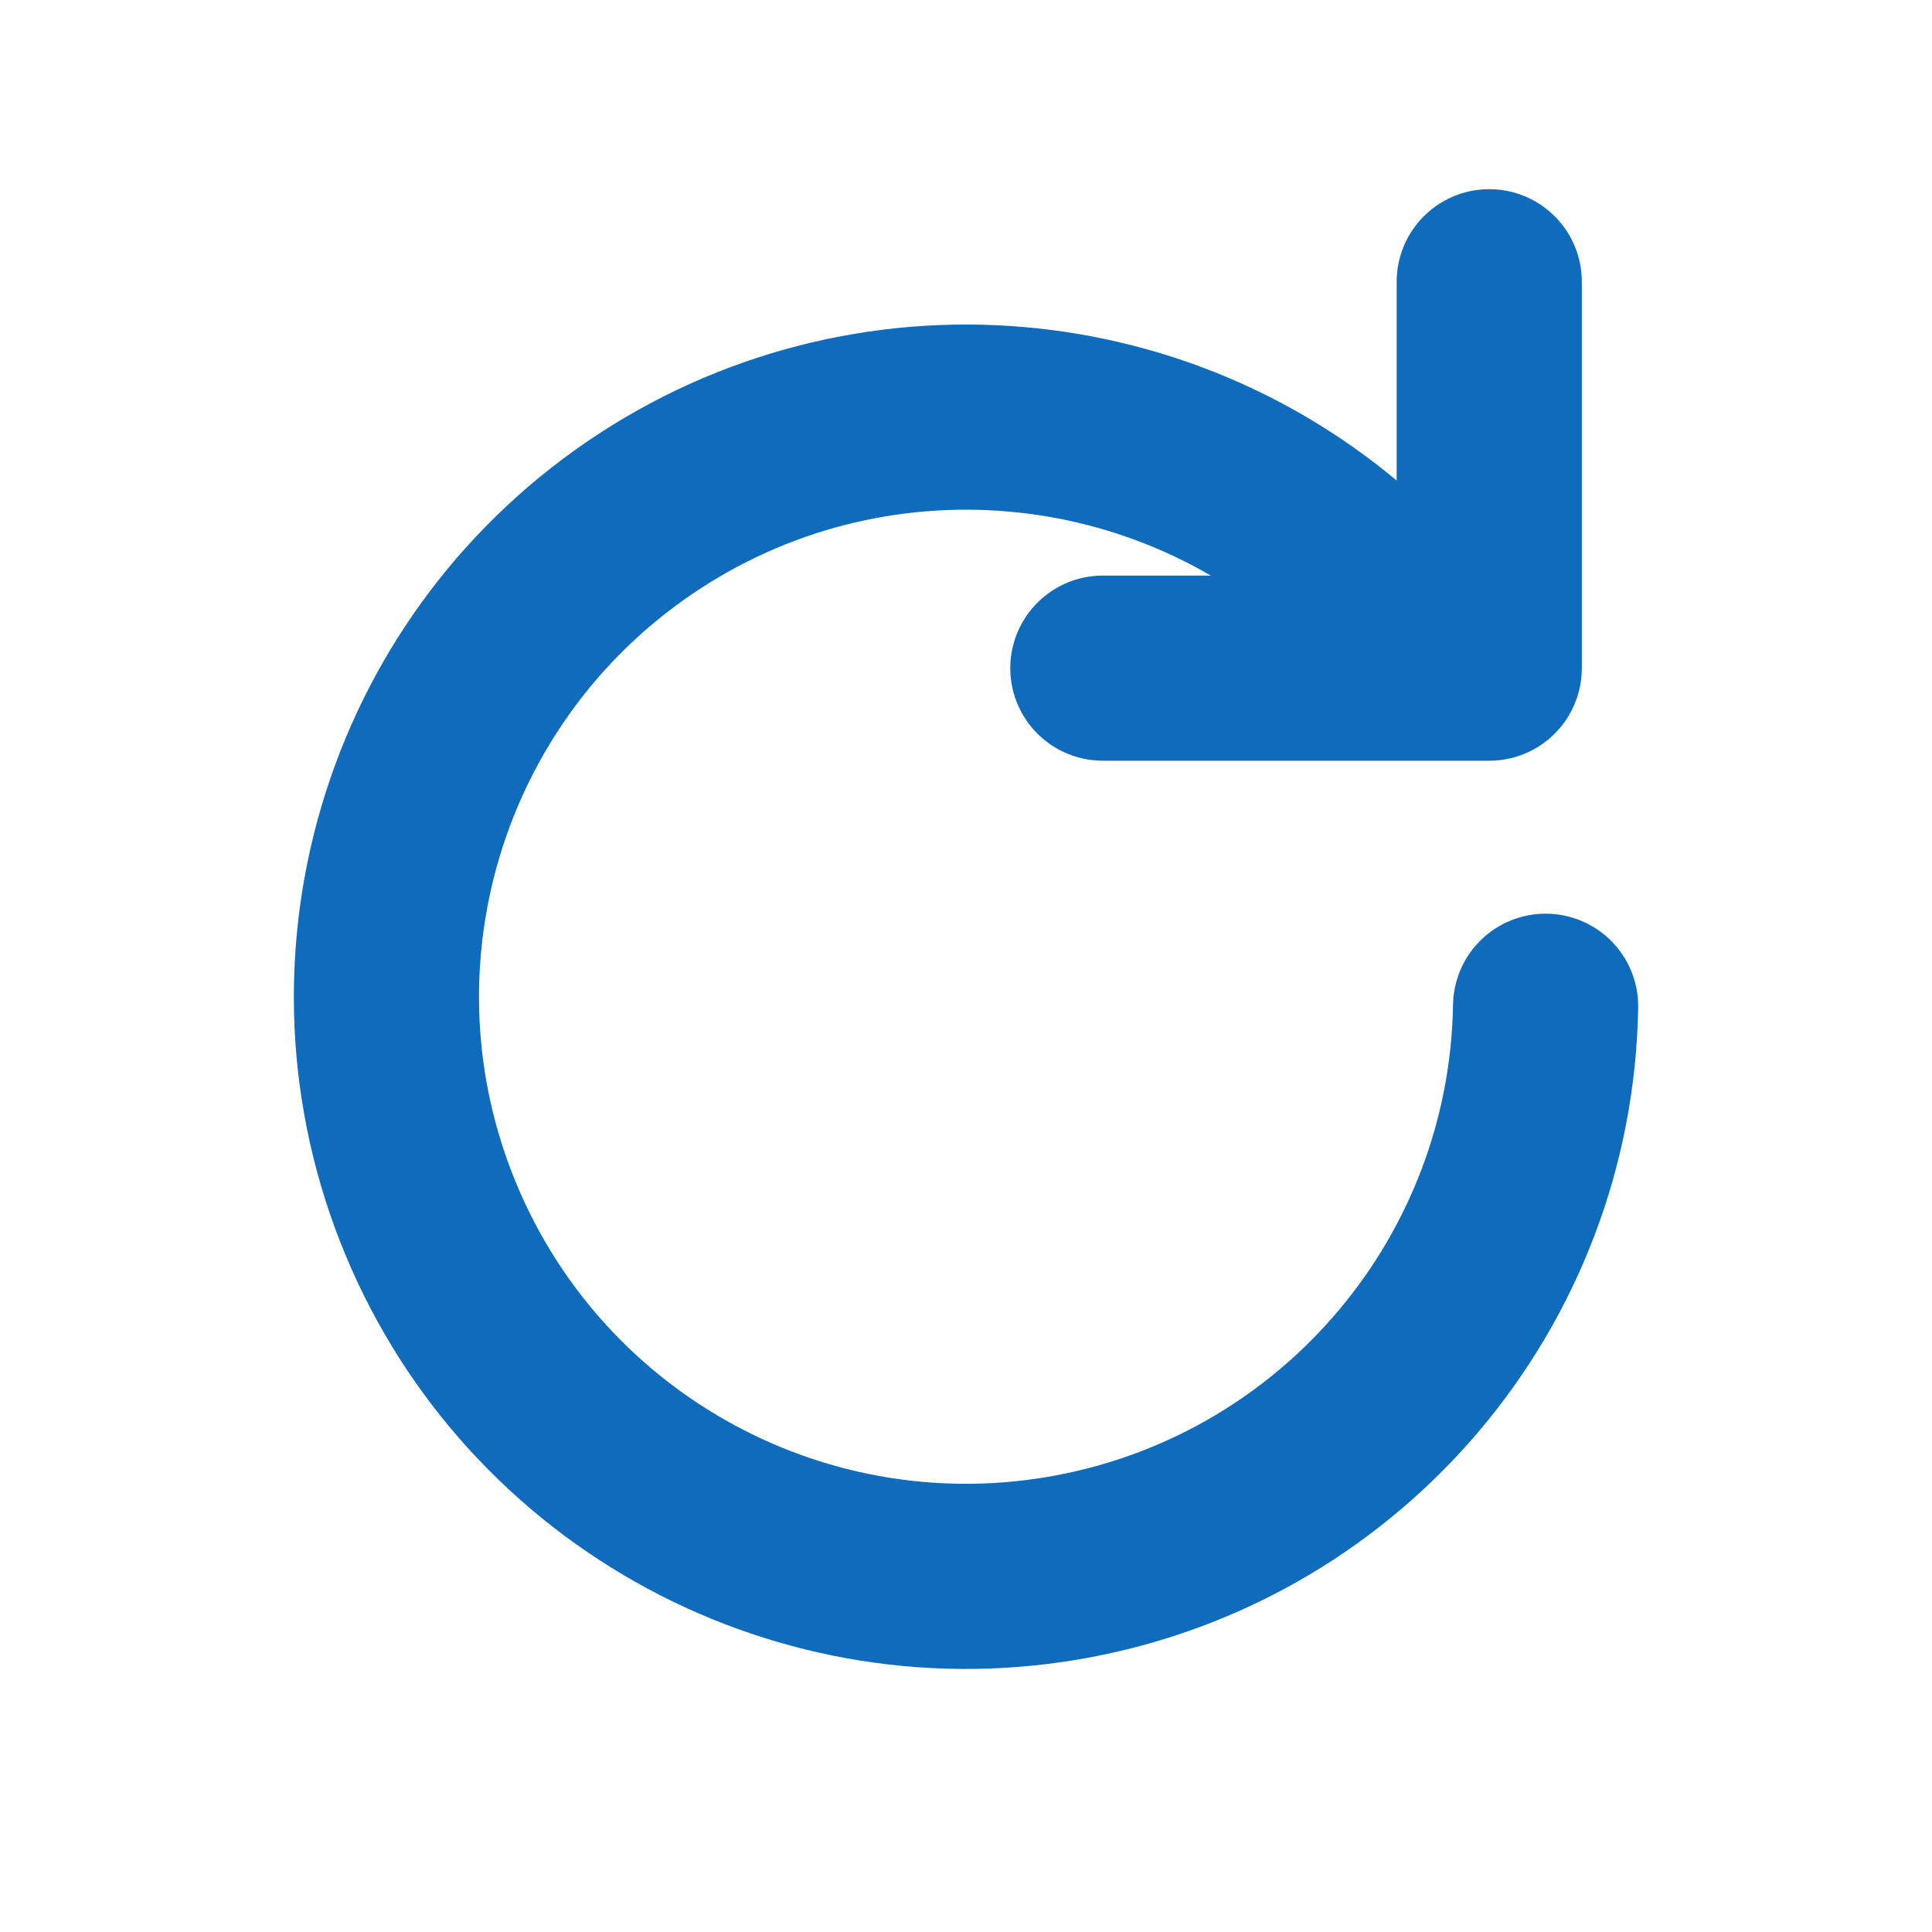
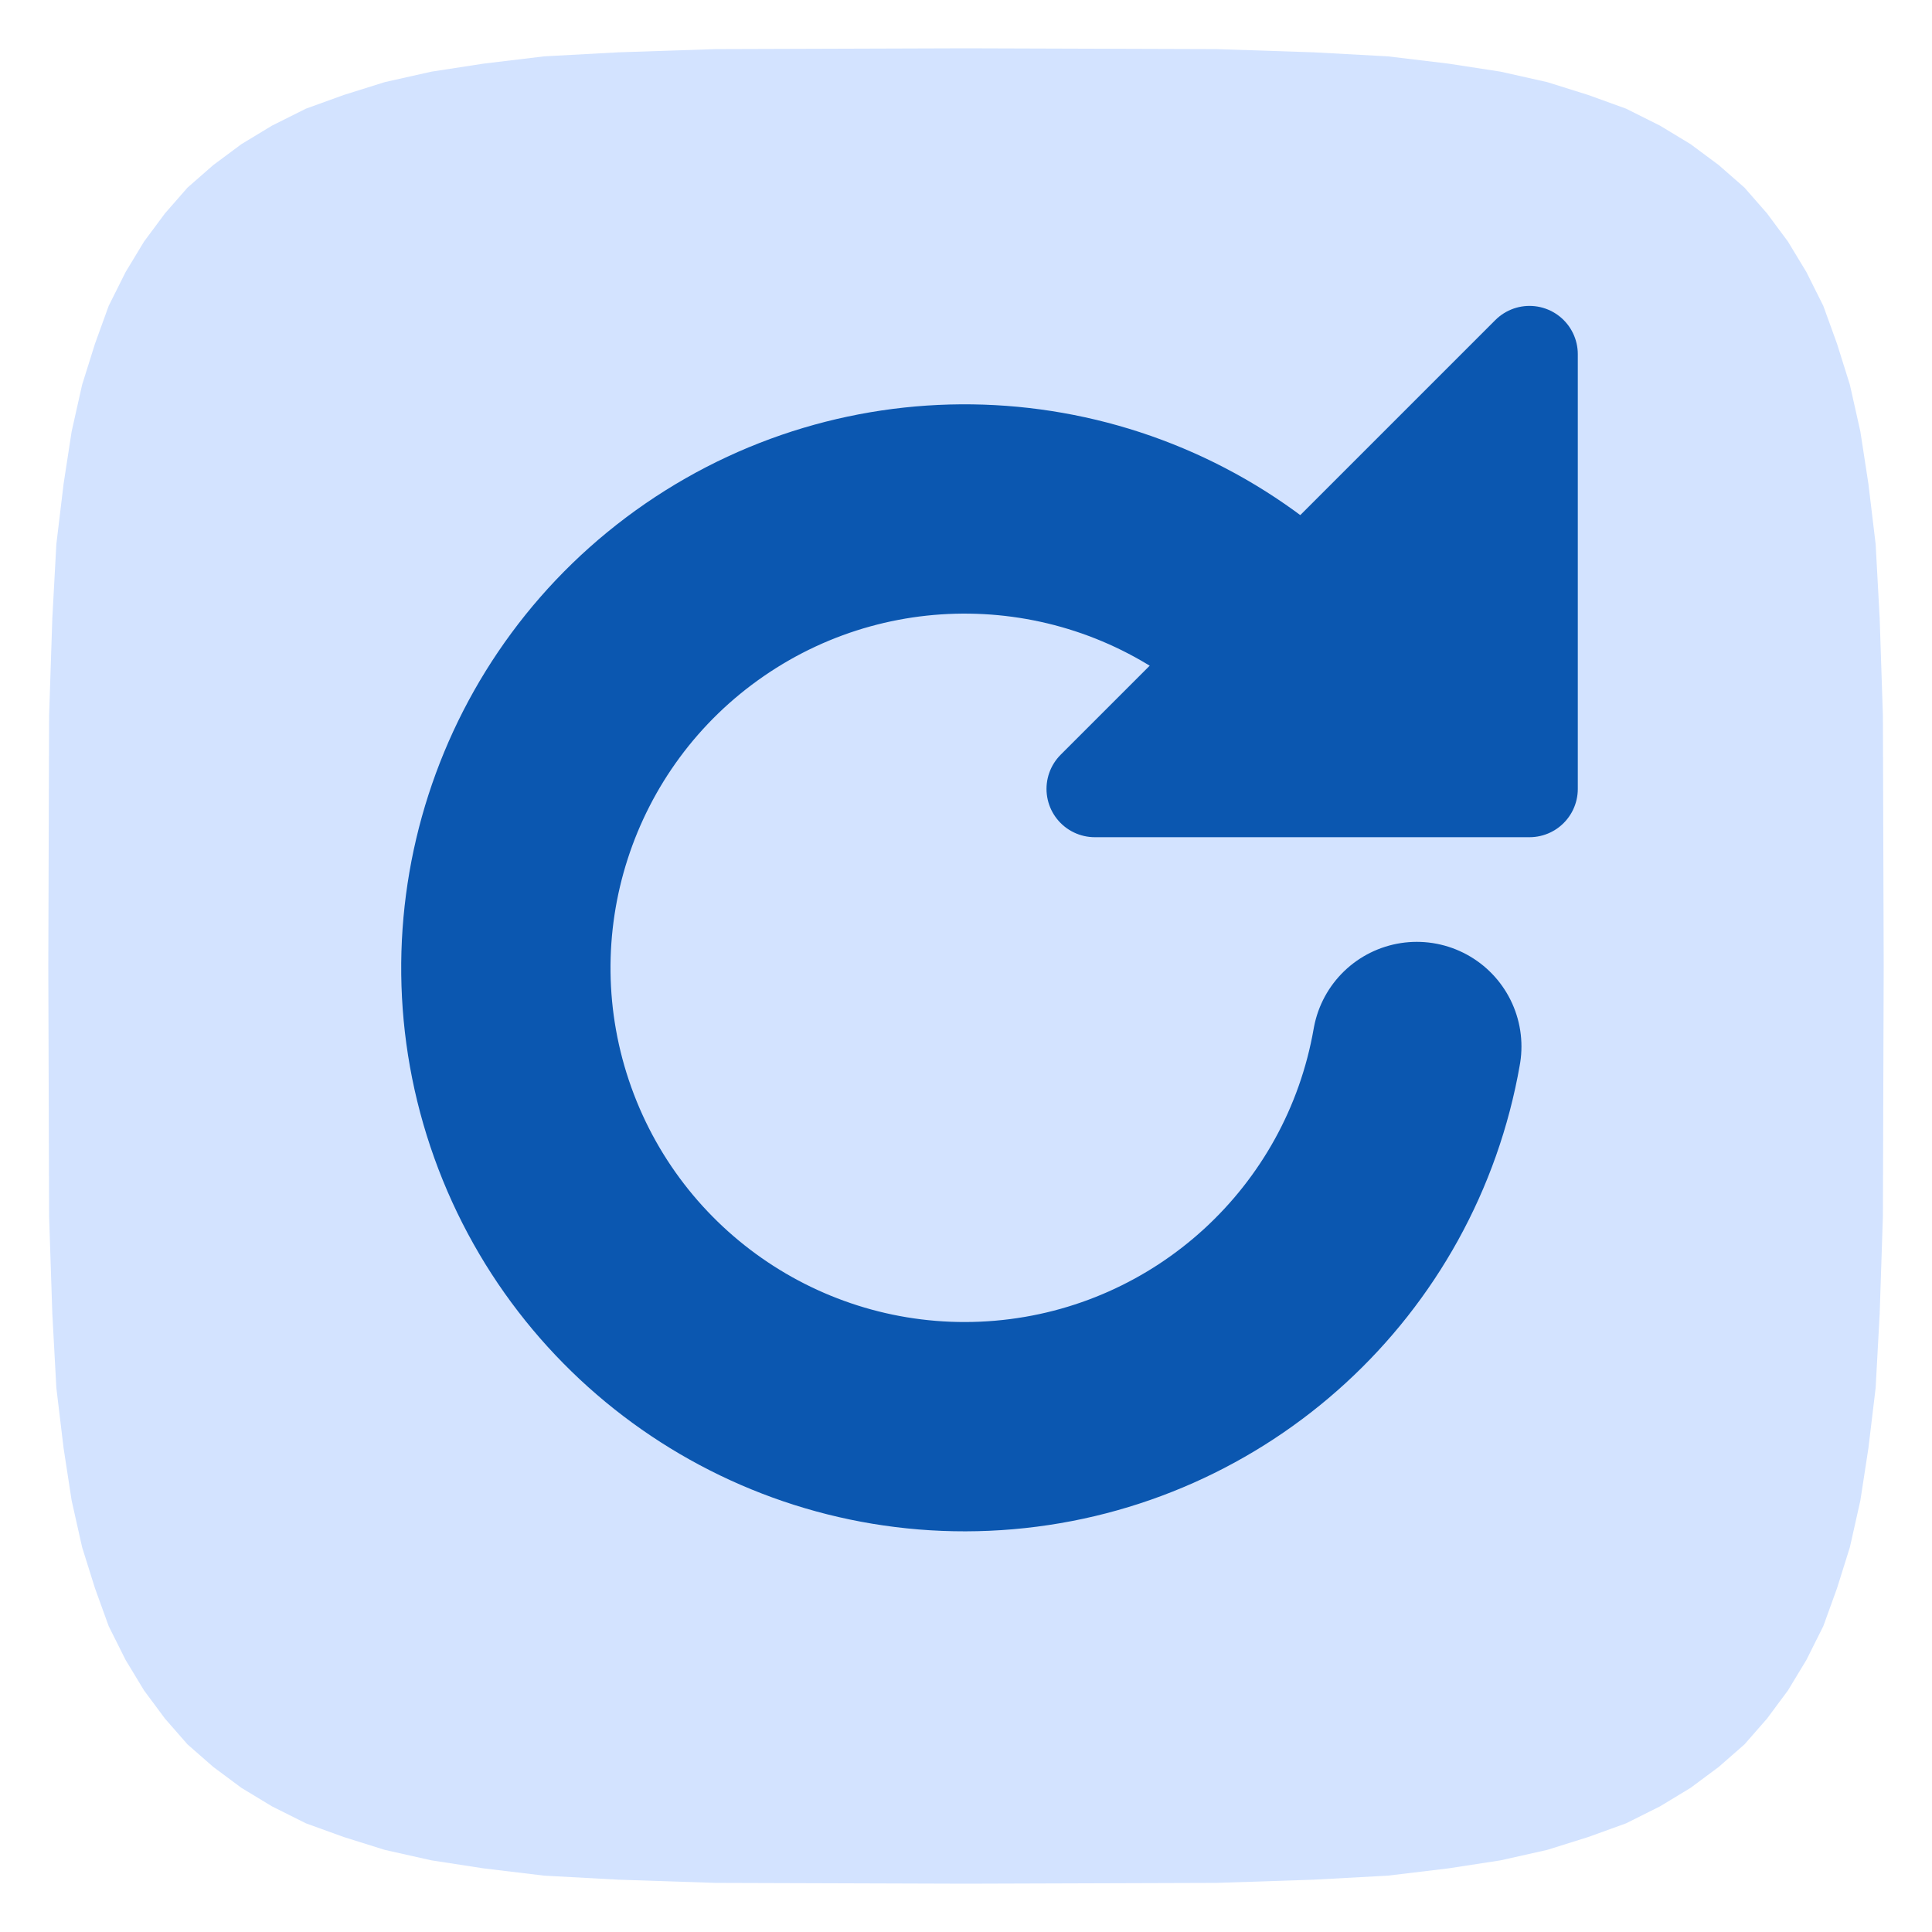
<svg xmlns="http://www.w3.org/2000/svg" viewBox="0 0 24 24" width="24" height="24">
-   <path d="M19.2 12.5A7.2 7.2 0 1 1 17 7.2" fill="none" stroke="#0F6CBD" stroke-width="2.3" stroke-linecap="round" />
-   <path d="M18.5 3.5v4.8h-4.8" fill="none" stroke="#0F6CBD" stroke-width="2.3" stroke-linecap="round" stroke-linejoin="round" />
+   <path d="M23.40 12.00 L23.39 15.11 L23.35 16.32 L23.30 17.24 L23.21 17.99 L23.11 18.64 L22.98 19.22 L22.82 19.73 L22.65 20.20 L22.44 20.62 L22.21 21.00 L21.95 21.35 L21.67 21.67 L21.35 21.95 L21.00 22.21 L20.62 22.44 L20.20 22.65 L19.73 22.82 L19.22 22.98 L18.64 23.11 L17.99 23.21 L17.24 23.30 L16.32 23.35 L15.11 23.39 L12.00 23.40 L8.89 23.39 L7.68 23.35 L6.76 23.30 L6.01 23.21 L5.36 23.11 L4.78 22.98 L4.27 22.82 L3.80 22.65 L3.38 22.44 L3.00 22.21 L2.65 21.95 L2.33 21.67 L2.05 21.35 L1.79 21.00 L1.56 20.62 L1.35 20.20 L1.18 19.73 L1.02 19.22 L0.89 18.64 L0.79 17.99 L0.70 17.24 L0.65 16.32 L0.61 15.11 L0.60 12.00 L0.61 8.89 L0.65 7.68 L0.70 6.76 L0.79 6.01 L0.89 5.36 L1.02 4.78 L1.18 4.27 L1.35 3.80 L1.56 3.38 L1.79 3.00 L2.05 2.65 L2.33 2.33 L2.65 2.05 L3.00 1.79 L3.38 1.56 L3.80 1.35 L4.27 1.18 L4.78 1.02 L5.36 0.89 L6.01 0.79 L6.76 0.70 L7.68 0.65 L8.89 0.61 L12.00 0.60 L15.11 0.61 L16.32 0.65 L17.24 0.70 L17.99 0.79 L18.64 0.89 L19.22 1.02 L19.73 1.18 L20.20 1.35 L20.62 1.56 L21.00 1.79 L21.35 2.05 L21.67 2.33 L21.95 2.65 L22.21 3.00 L22.44 3.38 L22.65 3.80 L22.82 4.27 L22.98 4.78 L23.11 5.36 L23.21 6.01 L23.30 6.76 L23.35 7.68 L23.39 8.89 Z" fill="#D3E3FF" />
+   <path d="M17.6 13a5.7 5.7 0 1 1-1.9-5.3" fill="none" stroke="#0B57B0" stroke-width="2.6" stroke-linecap="round" />
+   <path d="M19 4.4v5.4h-5.4z" fill="#0B57B0" stroke="#0B57B0" stroke-width="1.2" stroke-linejoin="round" />
</svg>
